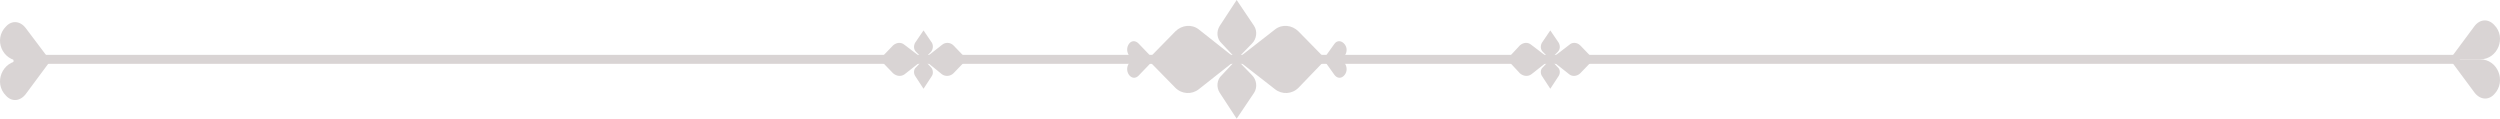
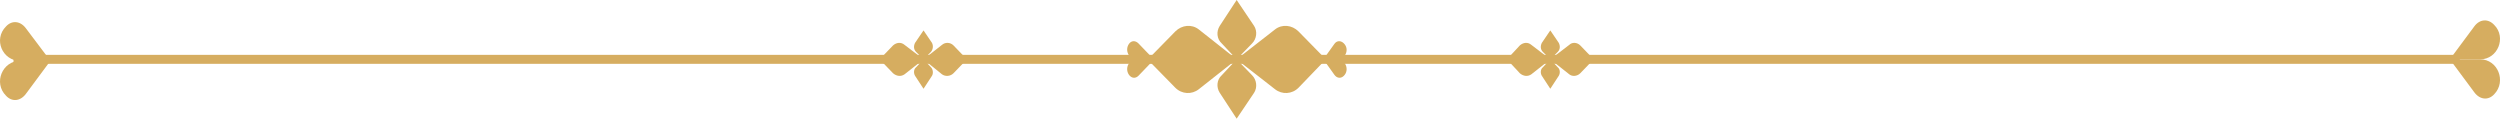
<svg xmlns="http://www.w3.org/2000/svg" version="1.2" viewBox="49.39 300.1 501.37 23.8">
  <style>
- 		.s0 { fill: #d9d4d4 } 
+ 		.s0 { fill: #d6ad60 } 
	</style>
  <g id="line-2">
    <g id="&lt;Group&gt;">
      <g id="&lt;Group&gt;">
        <path id="&lt;Path&gt;" class="s0" d="m542.7 312.9h-490.6v-1.8h490.6z" />
      </g>
      <g id="&lt;Group&gt;">
        <path id="&lt;Path&gt;" class="s0" d="m300.5 308.8l-3.1 3.2-3-3.2c-1-0.9-1.1-2.4-0.4-3.5l3.4-5.2 3.5 5.2c0.7 1.1 0.5 2.6-0.4 3.5z" />
        <path id="&lt;Path&gt;" class="s0" d="m294.4 315.2l3-3.2 3.1 3.2c0.9 0.9 1.1 2.4 0.4 3.5l-3.5 5.2-3.4-5.2c-0.7-1.1-0.6-2.6 0.4-3.5z" />
        <path id="&lt;Path&gt;" class="s0" d="m289.8 306l7.6 6-7.6 6c-1.4 1.1-3.4 1-4.7-0.3l-4.9-5-2.5 2.6c-0.6 0.6-1.4 0.5-1.9-0.2-0.9-1.3 0-3.1 1.5-3.1-1.5 0-2.4-1.8-1.5-3.1 0.5-0.7 1.3-0.7 1.9-0.1l2.5 2.6 4.9-5c1.3-1.3 3.3-1.5 4.7-0.4z" />
        <path id="&lt;Path&gt;" class="s0" d="m318.9 315.3c-0.6 0.6-1.4 0.5-1.9-0.2l-2-2.8-5.2 5.4c-1.3 1.3-3.3 1.4-4.7 0.3l-7.7-6 7.7-6c1.4-1.1 3.4-0.9 4.7 0.4l5.2 5.3 2-2.8c0.5-0.7 1.3-0.7 1.9-0.1 1.2 1.2 0.3 3.2-1.3 3.2 1.6 0 2.5 2.1 1.3 3.3z" />
      </g>
      <g id="&lt;Group&gt;">
        <path id="&lt;Path&gt;" class="s0" d="m361.8 310.5l-1.5 1.5-1.5-1.5c-0.5-0.5-0.5-1.2-0.2-1.8l1.7-2.5 1.7 2.5c0.3 0.6 0.3 1.3-0.2 1.8z" />
        <path id="&lt;Path&gt;" class="s0" d="m358.8 313.6l1.5-1.6 1.5 1.6c0.5 0.4 0.5 1.2 0.2 1.7l-1.7 2.6-1.7-2.6c-0.3-0.5-0.3-1.3 0.2-1.7z" />
        <path id="&lt;Path&gt;" class="s0" d="m369 312l-2.7 2.8c-0.6 0.6-1.6 0.7-2.2 0.2l-3.8-3 3.8-2.9c0.6-0.6 1.6-0.5 2.2 0.1z" />
        <path id="&lt;Path&gt;" class="s0" d="m356.5 309.1l3.8 2.9-3.8 3c-0.7 0.5-1.6 0.4-2.3-0.2l-2.6-2.8 2.6-2.8c0.7-0.6 1.6-0.7 2.3-0.1z" />
        <path id="&lt;Path&gt;" class="s0" d="m236.1 310.5l-1.5 1.5-1.5-1.5c-0.5-0.5-0.5-1.2-0.2-1.8l1.7-2.5 1.7 2.5c0.3 0.6 0.2 1.3-0.2 1.8z" />
        <path id="&lt;Path&gt;" class="s0" d="m233.1 313.6l1.5-1.6 1.5 1.6c0.4 0.4 0.5 1.2 0.2 1.7l-1.7 2.6-1.7-2.6c-0.3-0.5-0.3-1.3 0.2-1.7z" />
        <path id="&lt;Path&gt;" class="s0" d="m240.6 309.2l2.7 2.8-2.7 2.8c-0.6 0.6-1.6 0.7-2.3 0.2l-3.7-3 3.7-2.9c0.7-0.6 1.7-0.5 2.3 0.1z" />
        <path id="&lt;Path&gt;" class="s0" d="m230.8 309.1l3.8 2.9-3.8 3c-0.7 0.5-1.6 0.4-2.3-0.2l-2.7-2.8 2.7-2.8c0.7-0.6 1.6-0.7 2.3-0.1z" />
      </g>
    </g>
    <g id="&lt;Group&gt;">
      <path id="&lt;Path&gt;" class="s0" d="m540.7 312l4.9-6.6c1.1-1.5 2.8-1.6 4-0.3 2.5 2.5 0.7 6.9-2.8 6.9z" />
      <path id="&lt;Path&gt;" class="s0" d="m546.8 312c3.5 0 5.3 4.4 2.8 7-1.2 1.3-2.9 1.1-4-0.4l-4.9-6.6z" />
    </g>
    <g id="&lt;Group&gt;">
      <path id="&lt;Path&gt;" class="s0" d="m53.4 312.3c-3.5 0-5.4-4.3-2.8-6.9 1.2-1.3 2.9-1.1 4 0.4l4.9 6.5z" />
      <path id="&lt;Path&gt;" class="s0" d="m59.5 312.3l-4.9 6.6c-1.1 1.5-2.8 1.7-4 0.4-2.6-2.6-0.7-7 2.8-7z" />
    </g>
  </g>
</svg>
